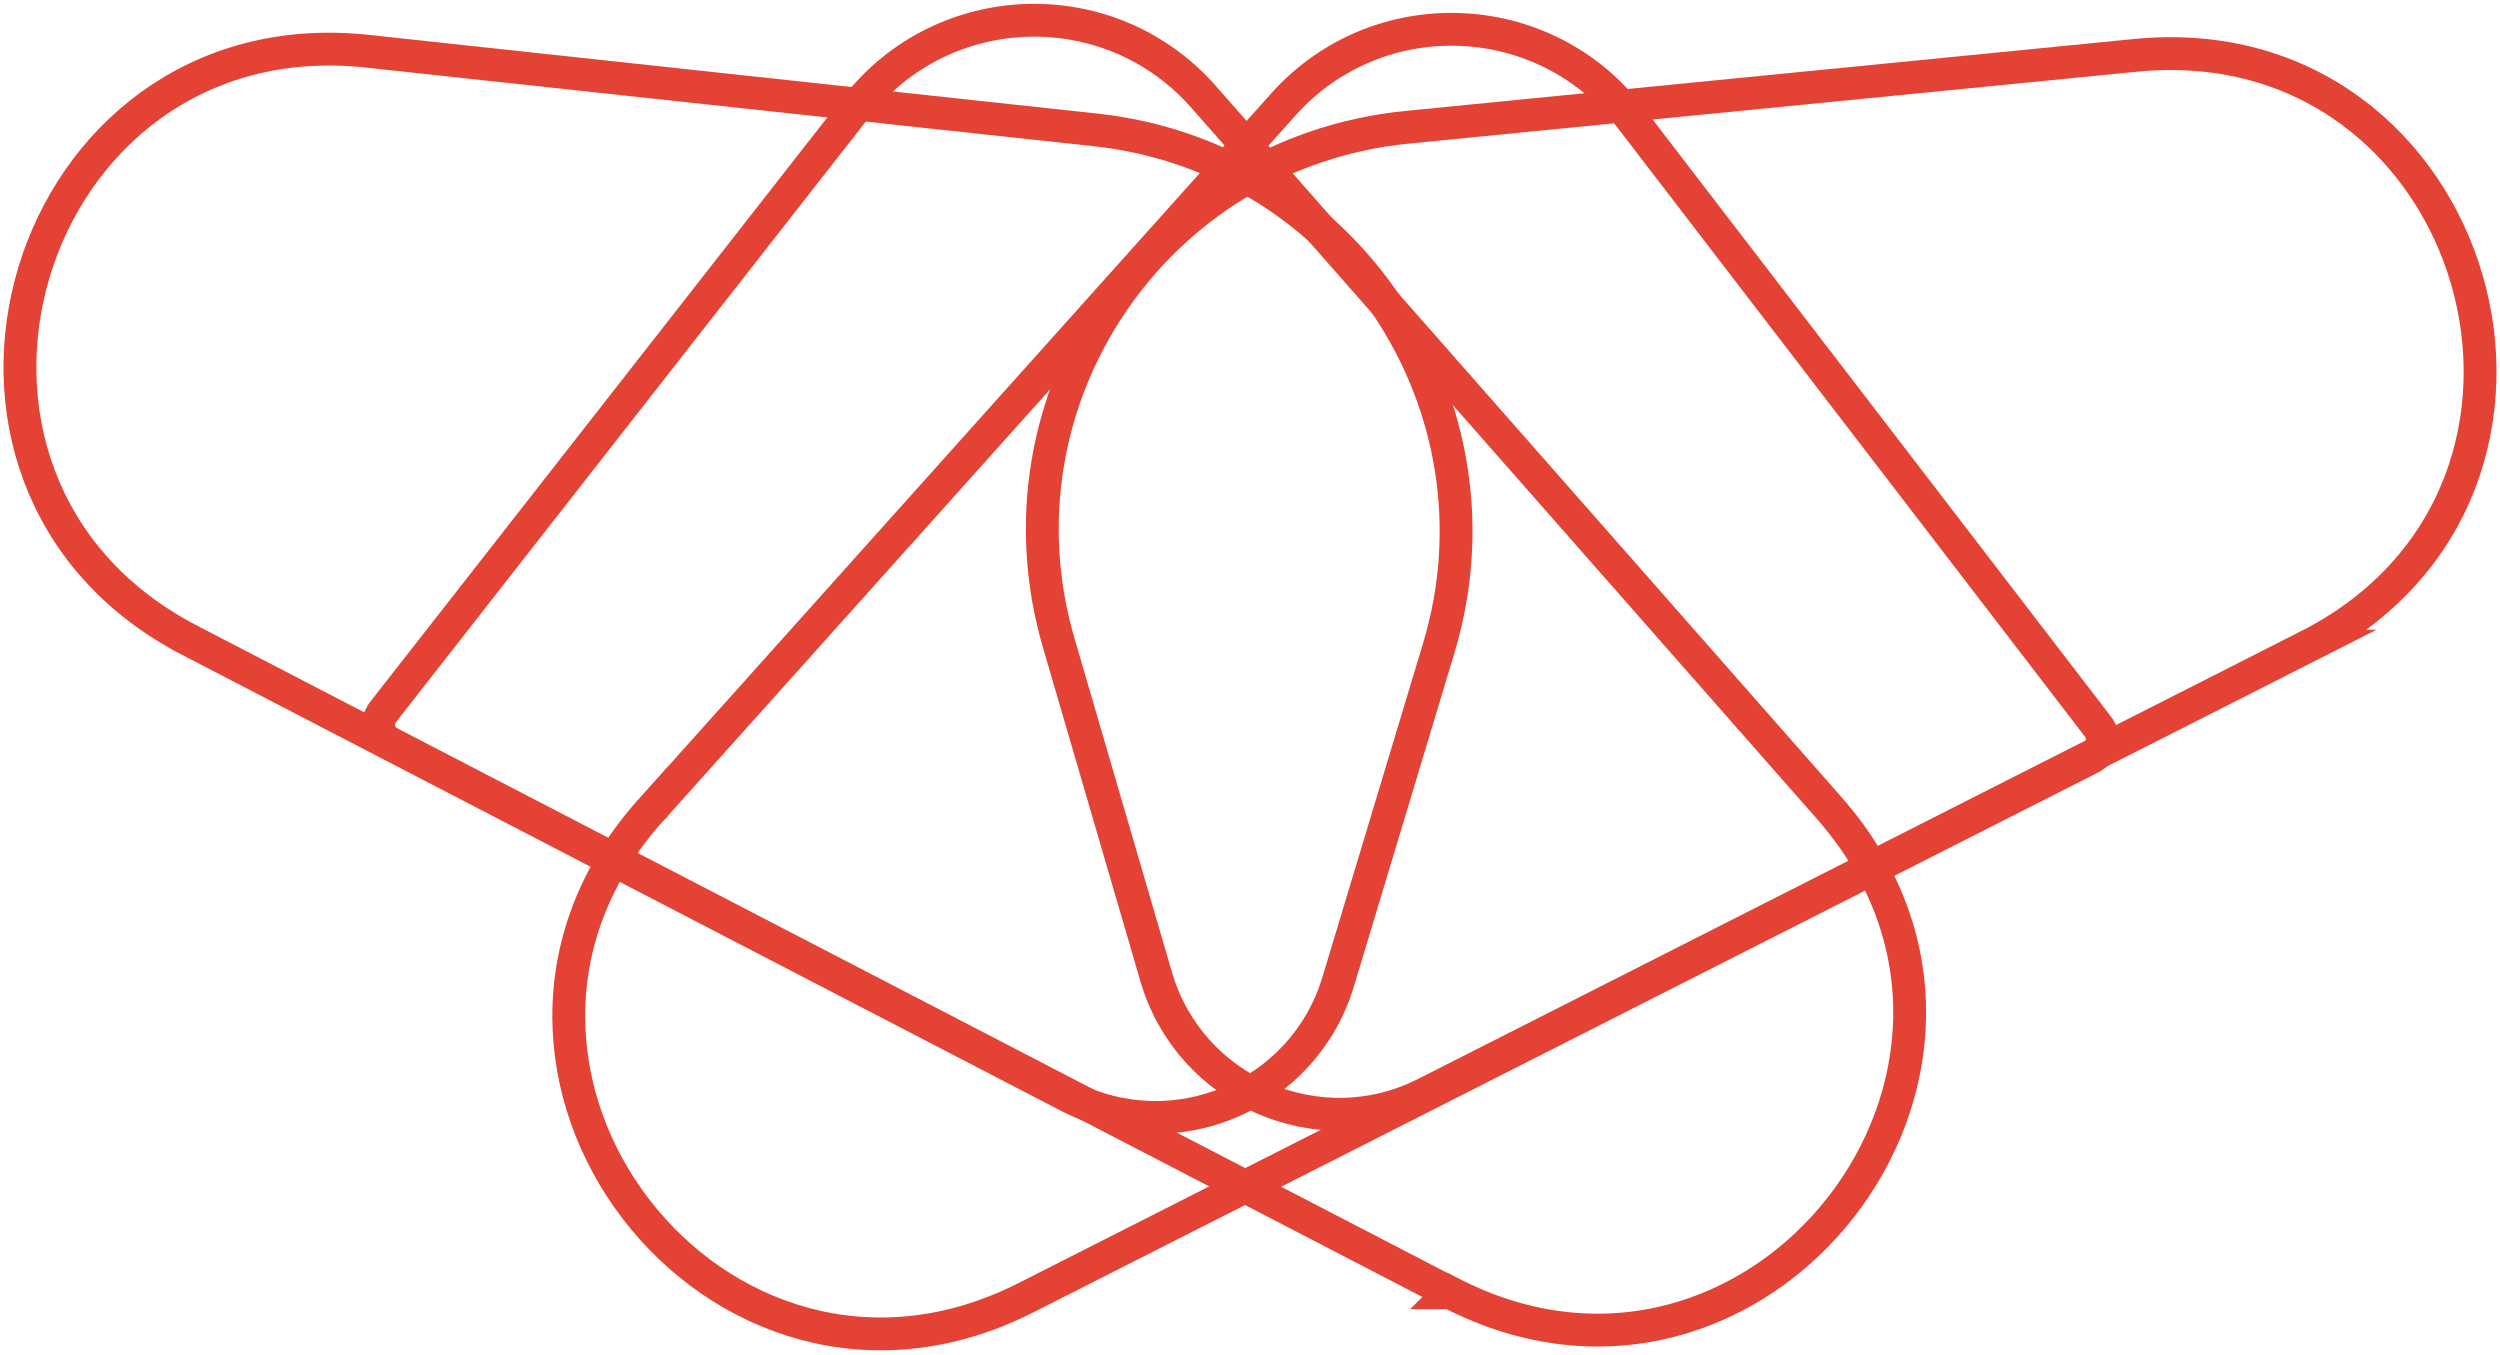
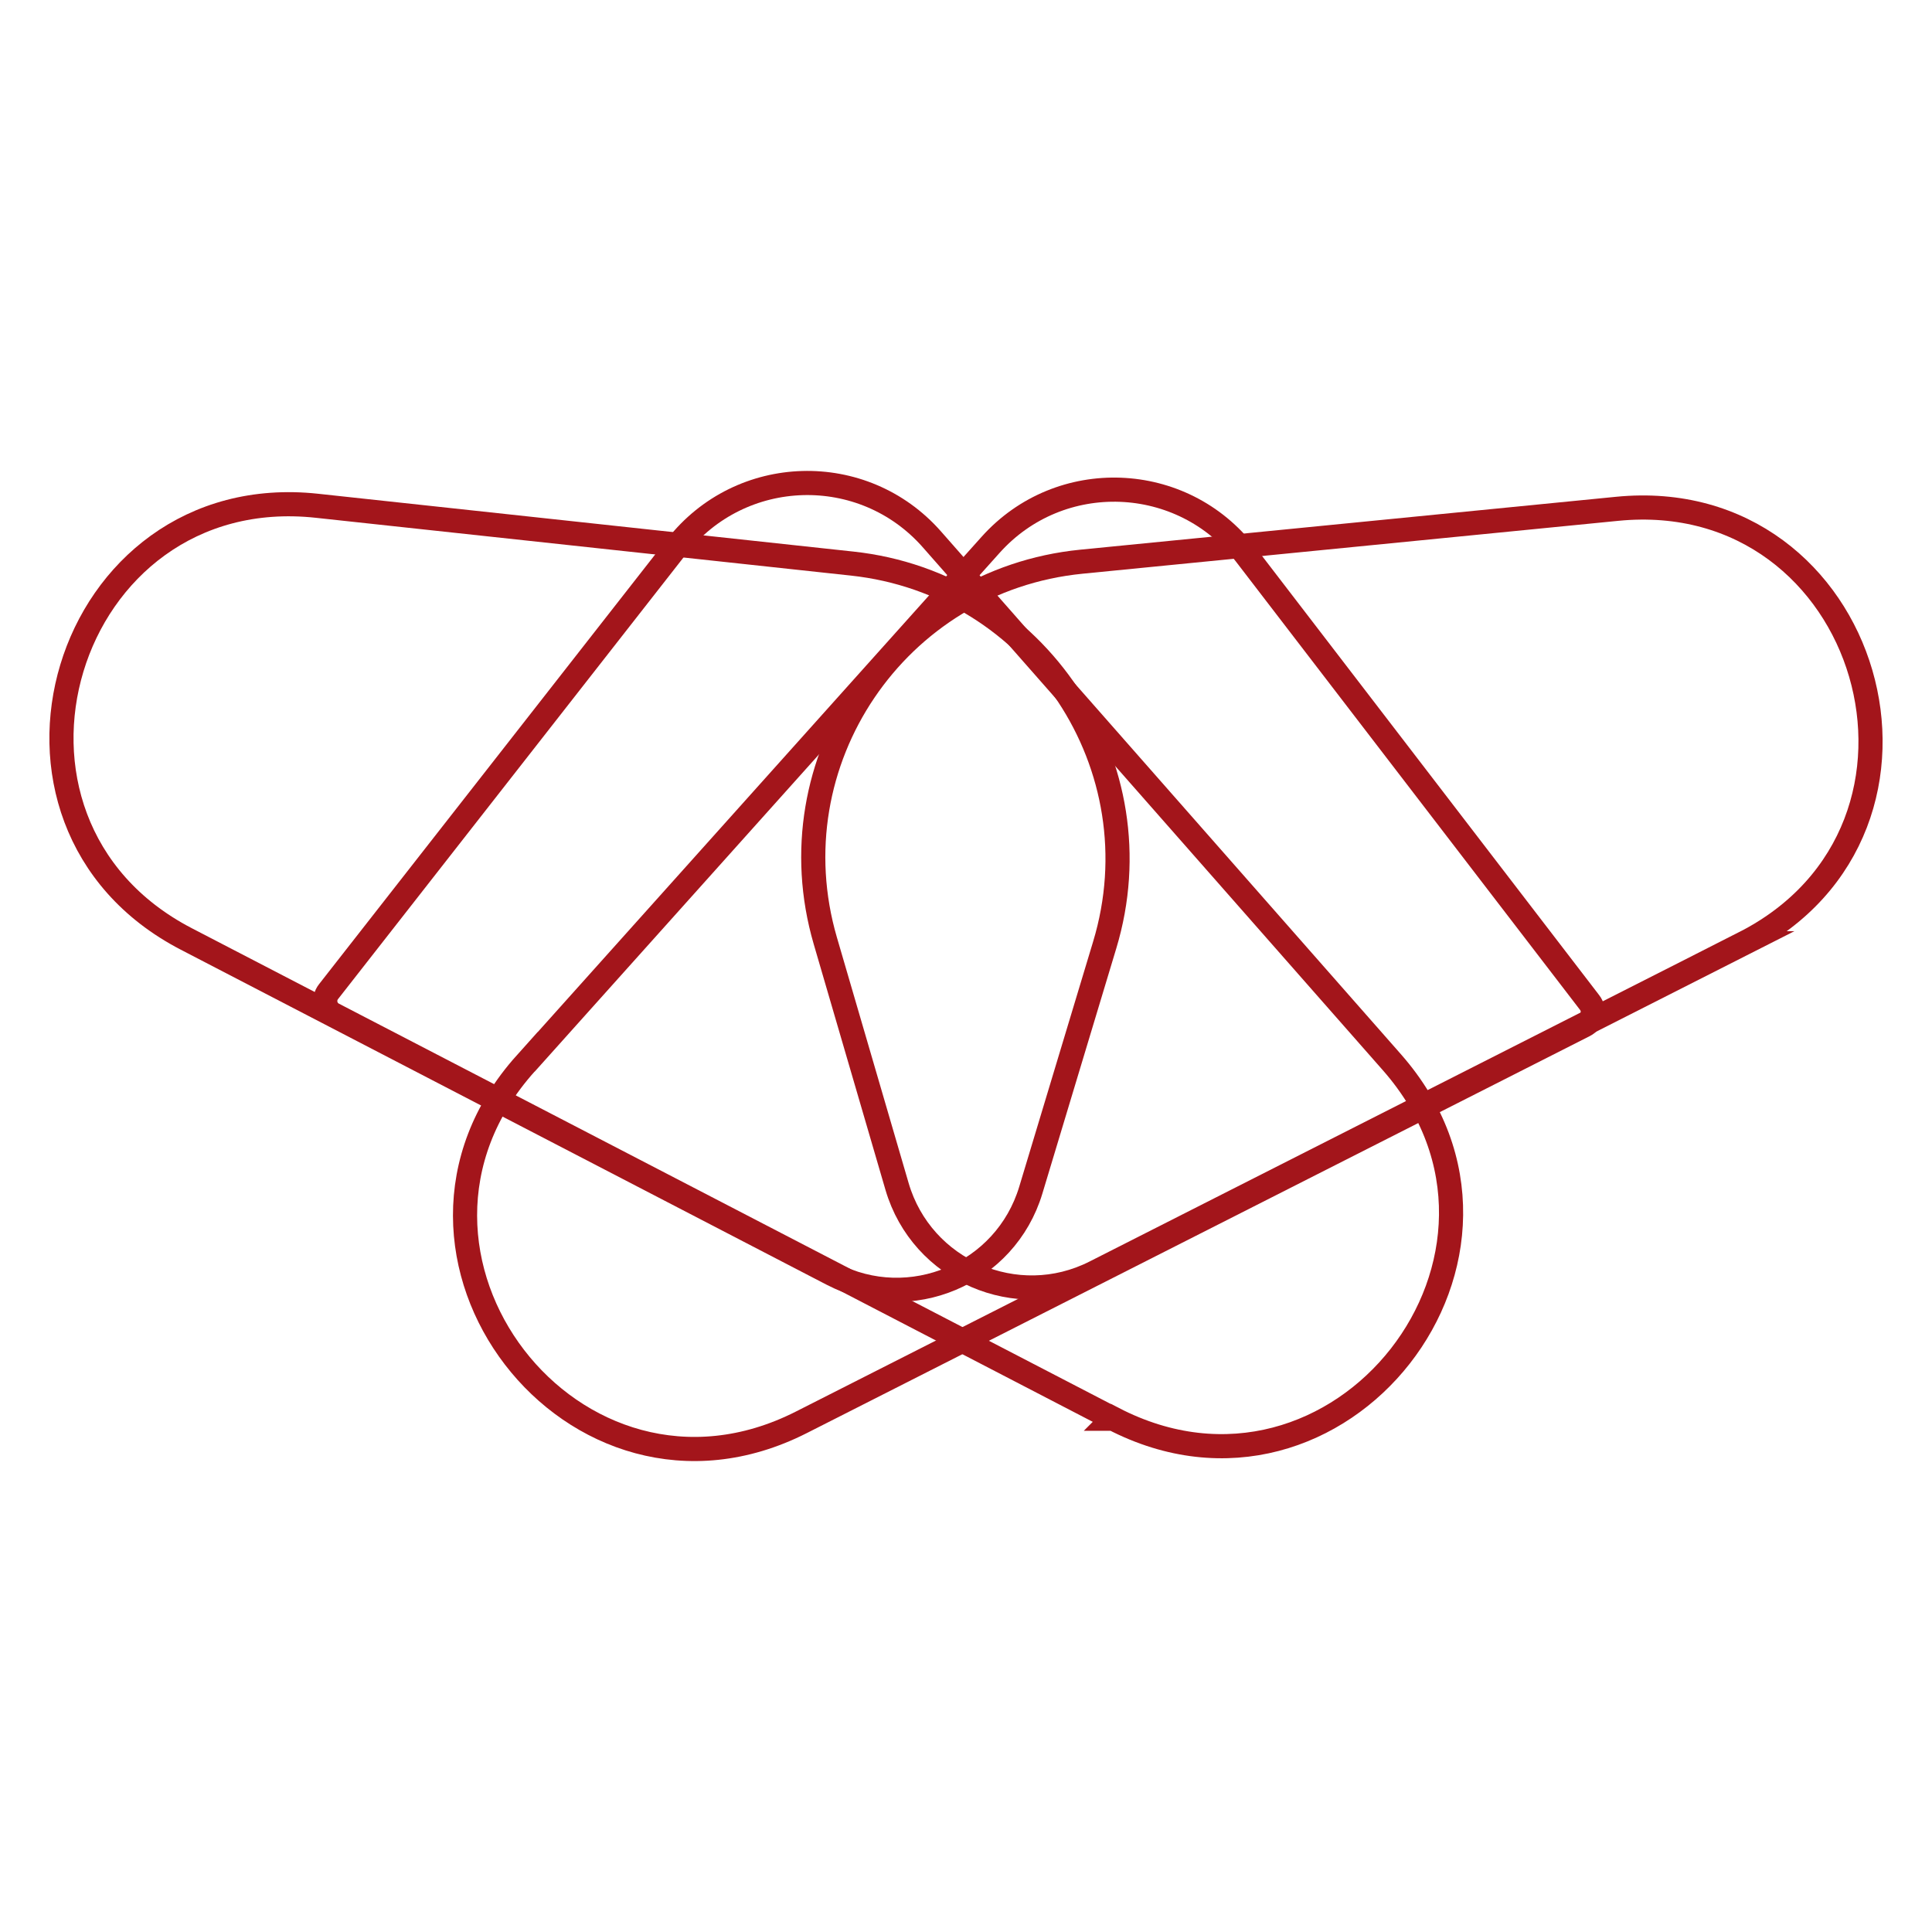
- <svg xmlns="http://www.w3.org/2000/svg" width="216" height="117" viewBox="0 0 216 117" fill="none">
-   <path d="M56.263 69.97L110.889 9.019C119.032 -0.08 133.445 0.479 140.866 10.152L181.276 62.797C181.961 63.678 181.654 64.959 180.665 65.463L88.64 112.123C61.94 125.655 36.284 92.234 56.267 69.948V69.966L56.263 69.97Z" stroke="#E34234" stroke-width="2.837" stroke-miterlimit="10" />
-   <path d="M125.269 111.694L33.674 64.185C32.681 63.682 32.411 62.386 33.096 61.519L73.995 9.237C81.527 -0.384 95.921 -0.798 103.99 8.371L158.039 69.807C177.803 92.274 151.84 125.459 125.284 111.675L125.265 111.694H125.269Z" stroke="#E34234" stroke-width="2.837" stroke-miterlimit="10" />
-   <path d="M199.406 55.825L123.161 94.486C113.973 99.152 102.805 94.305 99.901 84.413L91.469 55.532C85.344 34.542 99.794 13.16 121.558 10.997L184.505 4.783C214.286 1.847 226.084 42.293 199.403 55.825H199.406Z" stroke="#E34234" stroke-width="2.837" stroke-miterlimit="10" />
-   <path d="M31.749 4.427L94.626 11.219C116.353 13.559 130.621 35.09 124.3 56.024L115.616 84.831C112.642 94.704 101.418 99.444 92.267 94.686L16.385 55.32C-10.175 41.541 1.987 1.202 31.749 4.427Z" stroke="#E34234" stroke-width="2.837" stroke-miterlimit="10" />
+ <svg xmlns="http://www.w3.org/2000/svg" width="227" height="227" viewBox="0 0 227 227" fill="none">
+   <path d="M61.763 124.969L116.388 64.018C124.532 54.919 138.945 55.479 146.366 65.151L186.775 117.796C187.46 118.678 187.153 119.959 186.164 120.463L94.14 167.123C67.439 180.655 41.784 147.233 61.766 124.947V124.966L61.763 124.969Z" stroke="#A3151B" stroke-width="2.837" stroke-miterlimit="10" />
+   <path d="M130.769 166.693L39.173 119.185C38.181 118.681 37.911 117.385 38.596 116.519L79.494 64.237C87.026 54.616 101.421 54.201 109.49 63.37L163.538 124.806C183.302 147.274 157.339 180.458 130.783 166.675L130.765 166.693H130.769Z" stroke="#A3151B" stroke-width="2.837" stroke-miterlimit="10" />
+   <path d="M204.906 110.824L128.661 149.486C119.473 154.152 108.304 149.304 105.401 139.413L96.969 110.532C90.843 89.542 105.293 68.159 127.057 65.997L190.004 59.783C219.785 56.846 231.584 97.293 204.902 110.824H204.906Z" stroke="#A3151B" stroke-width="2.837" stroke-miterlimit="10" />
+   <path d="M37.249 59.427L100.126 66.218C121.852 68.559 136.121 90.089 129.799 111.024L121.115 139.831C118.142 149.704 106.917 154.444 97.767 149.685L21.884 110.32C-4.675 96.54 7.486 56.201 37.249 59.427Z" stroke="#A3151B" stroke-width="2.837" stroke-miterlimit="10" />
</svg>
